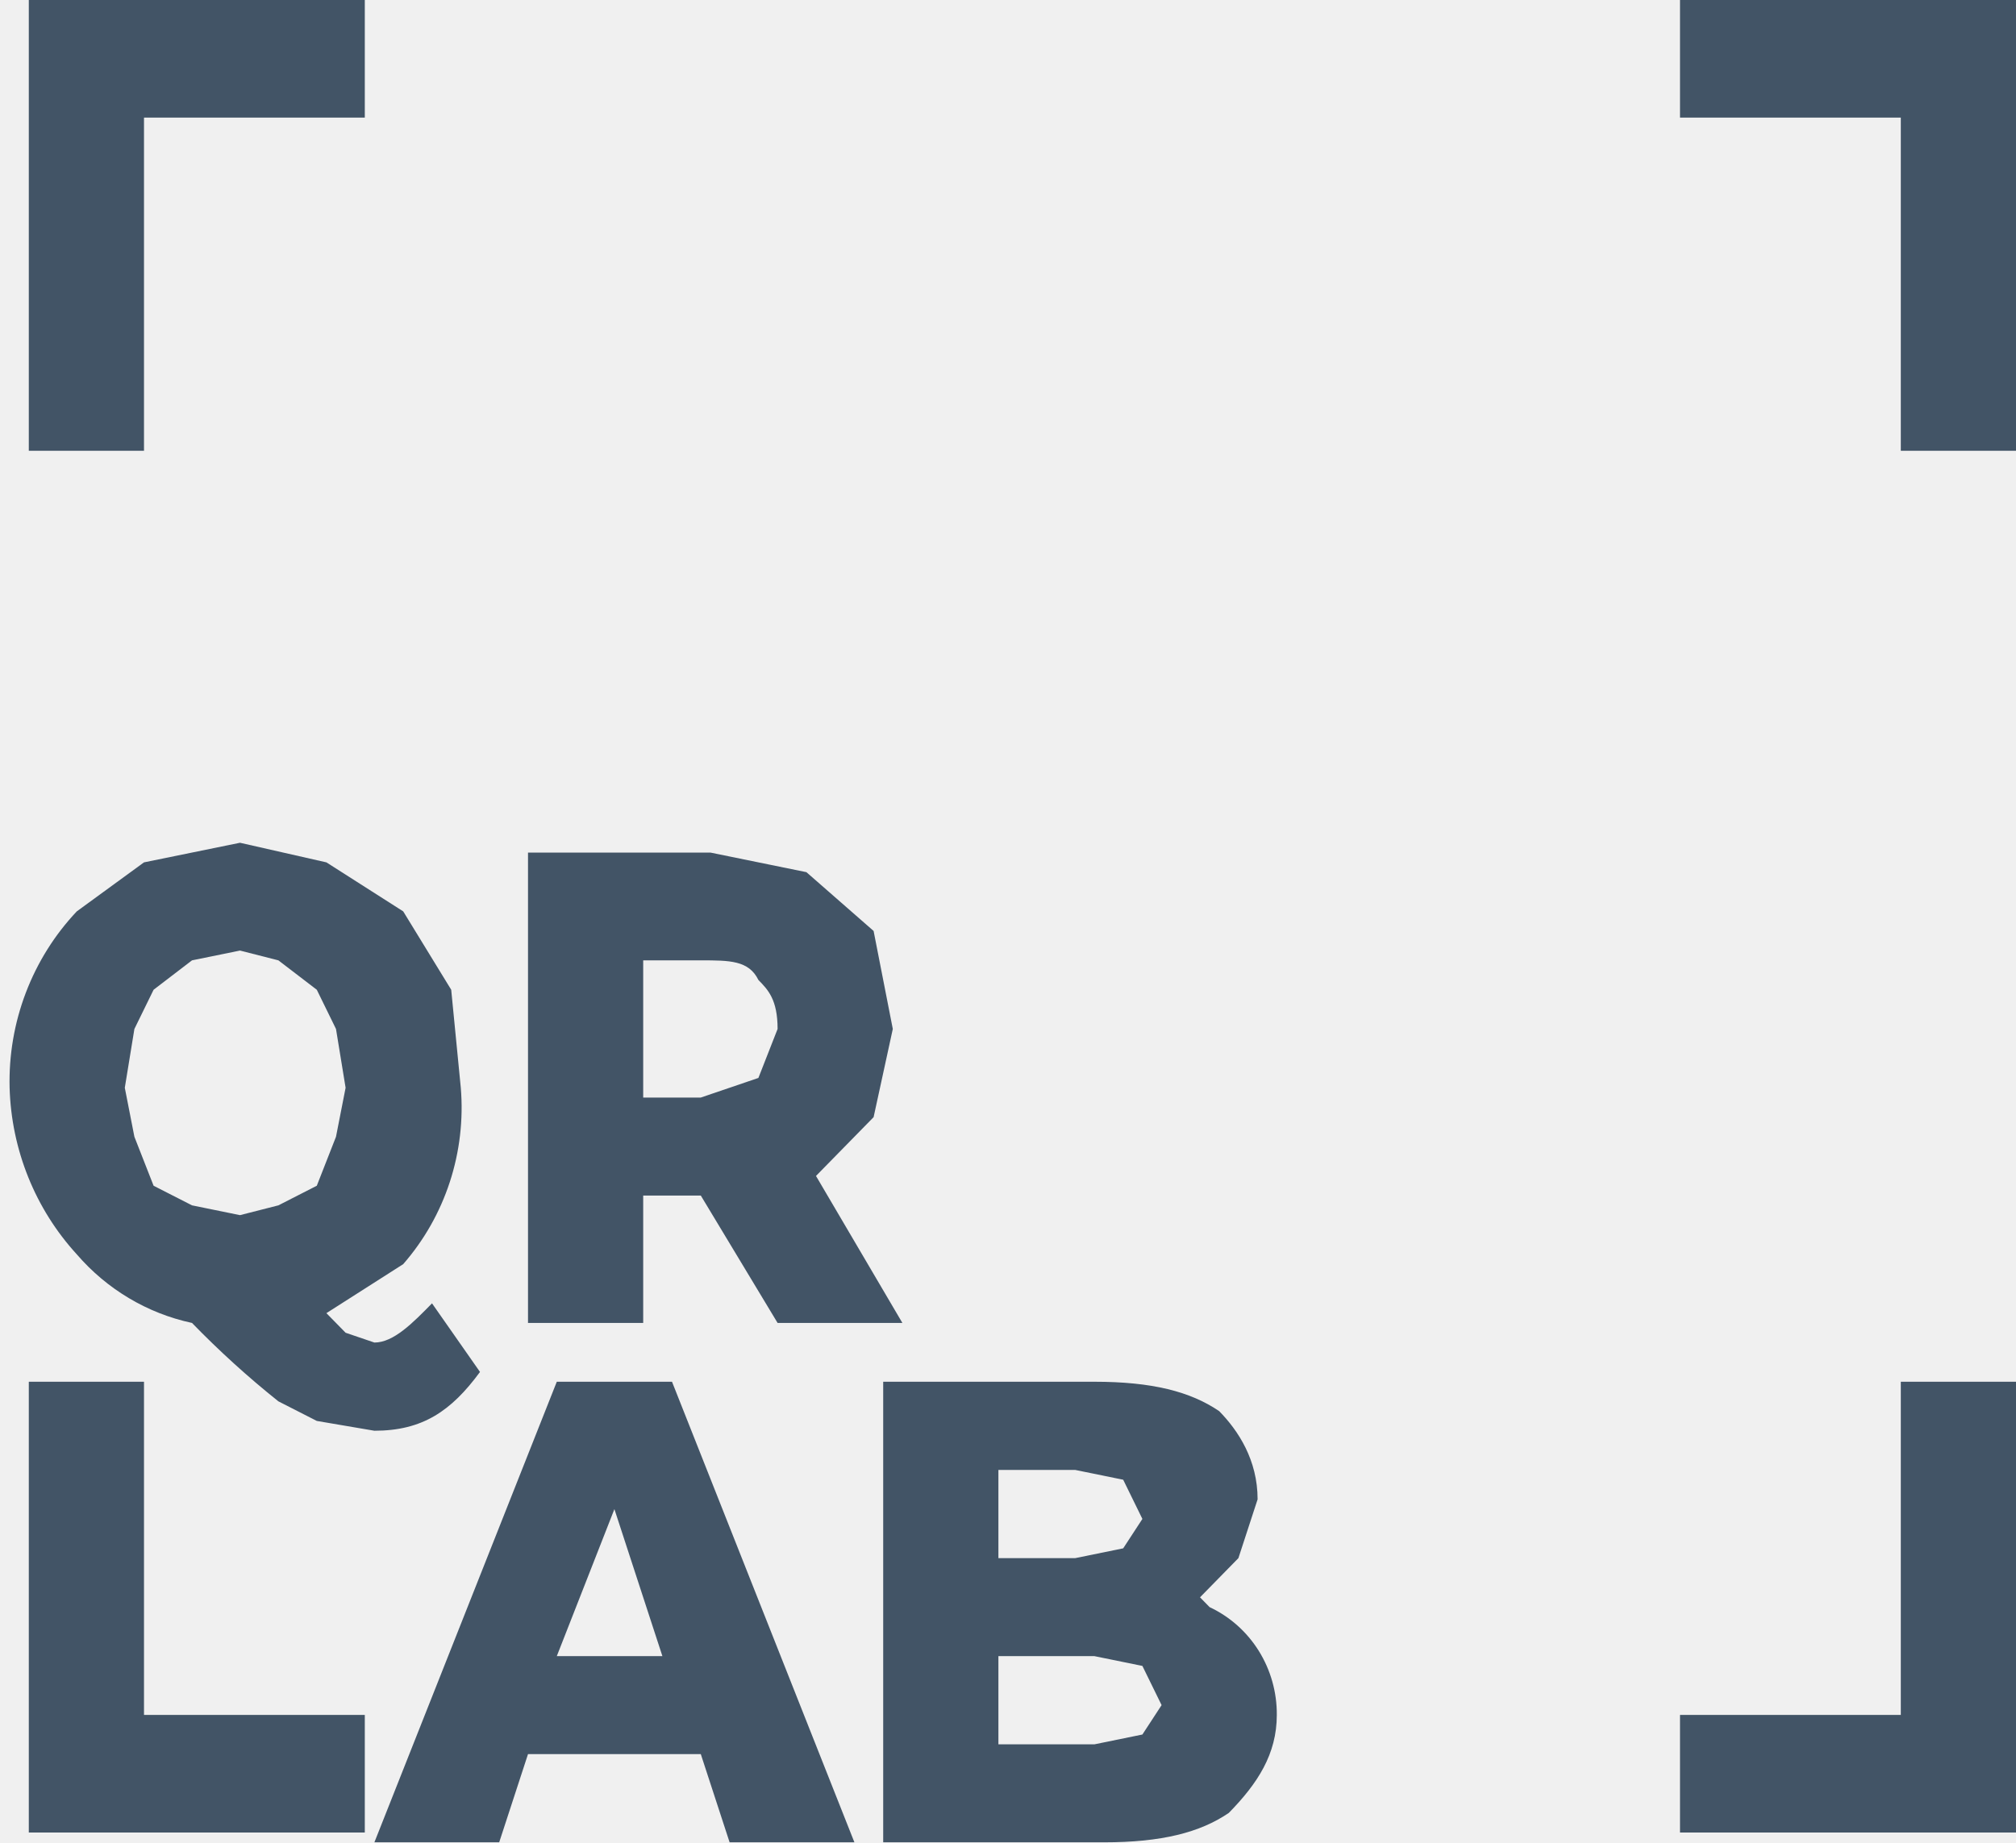
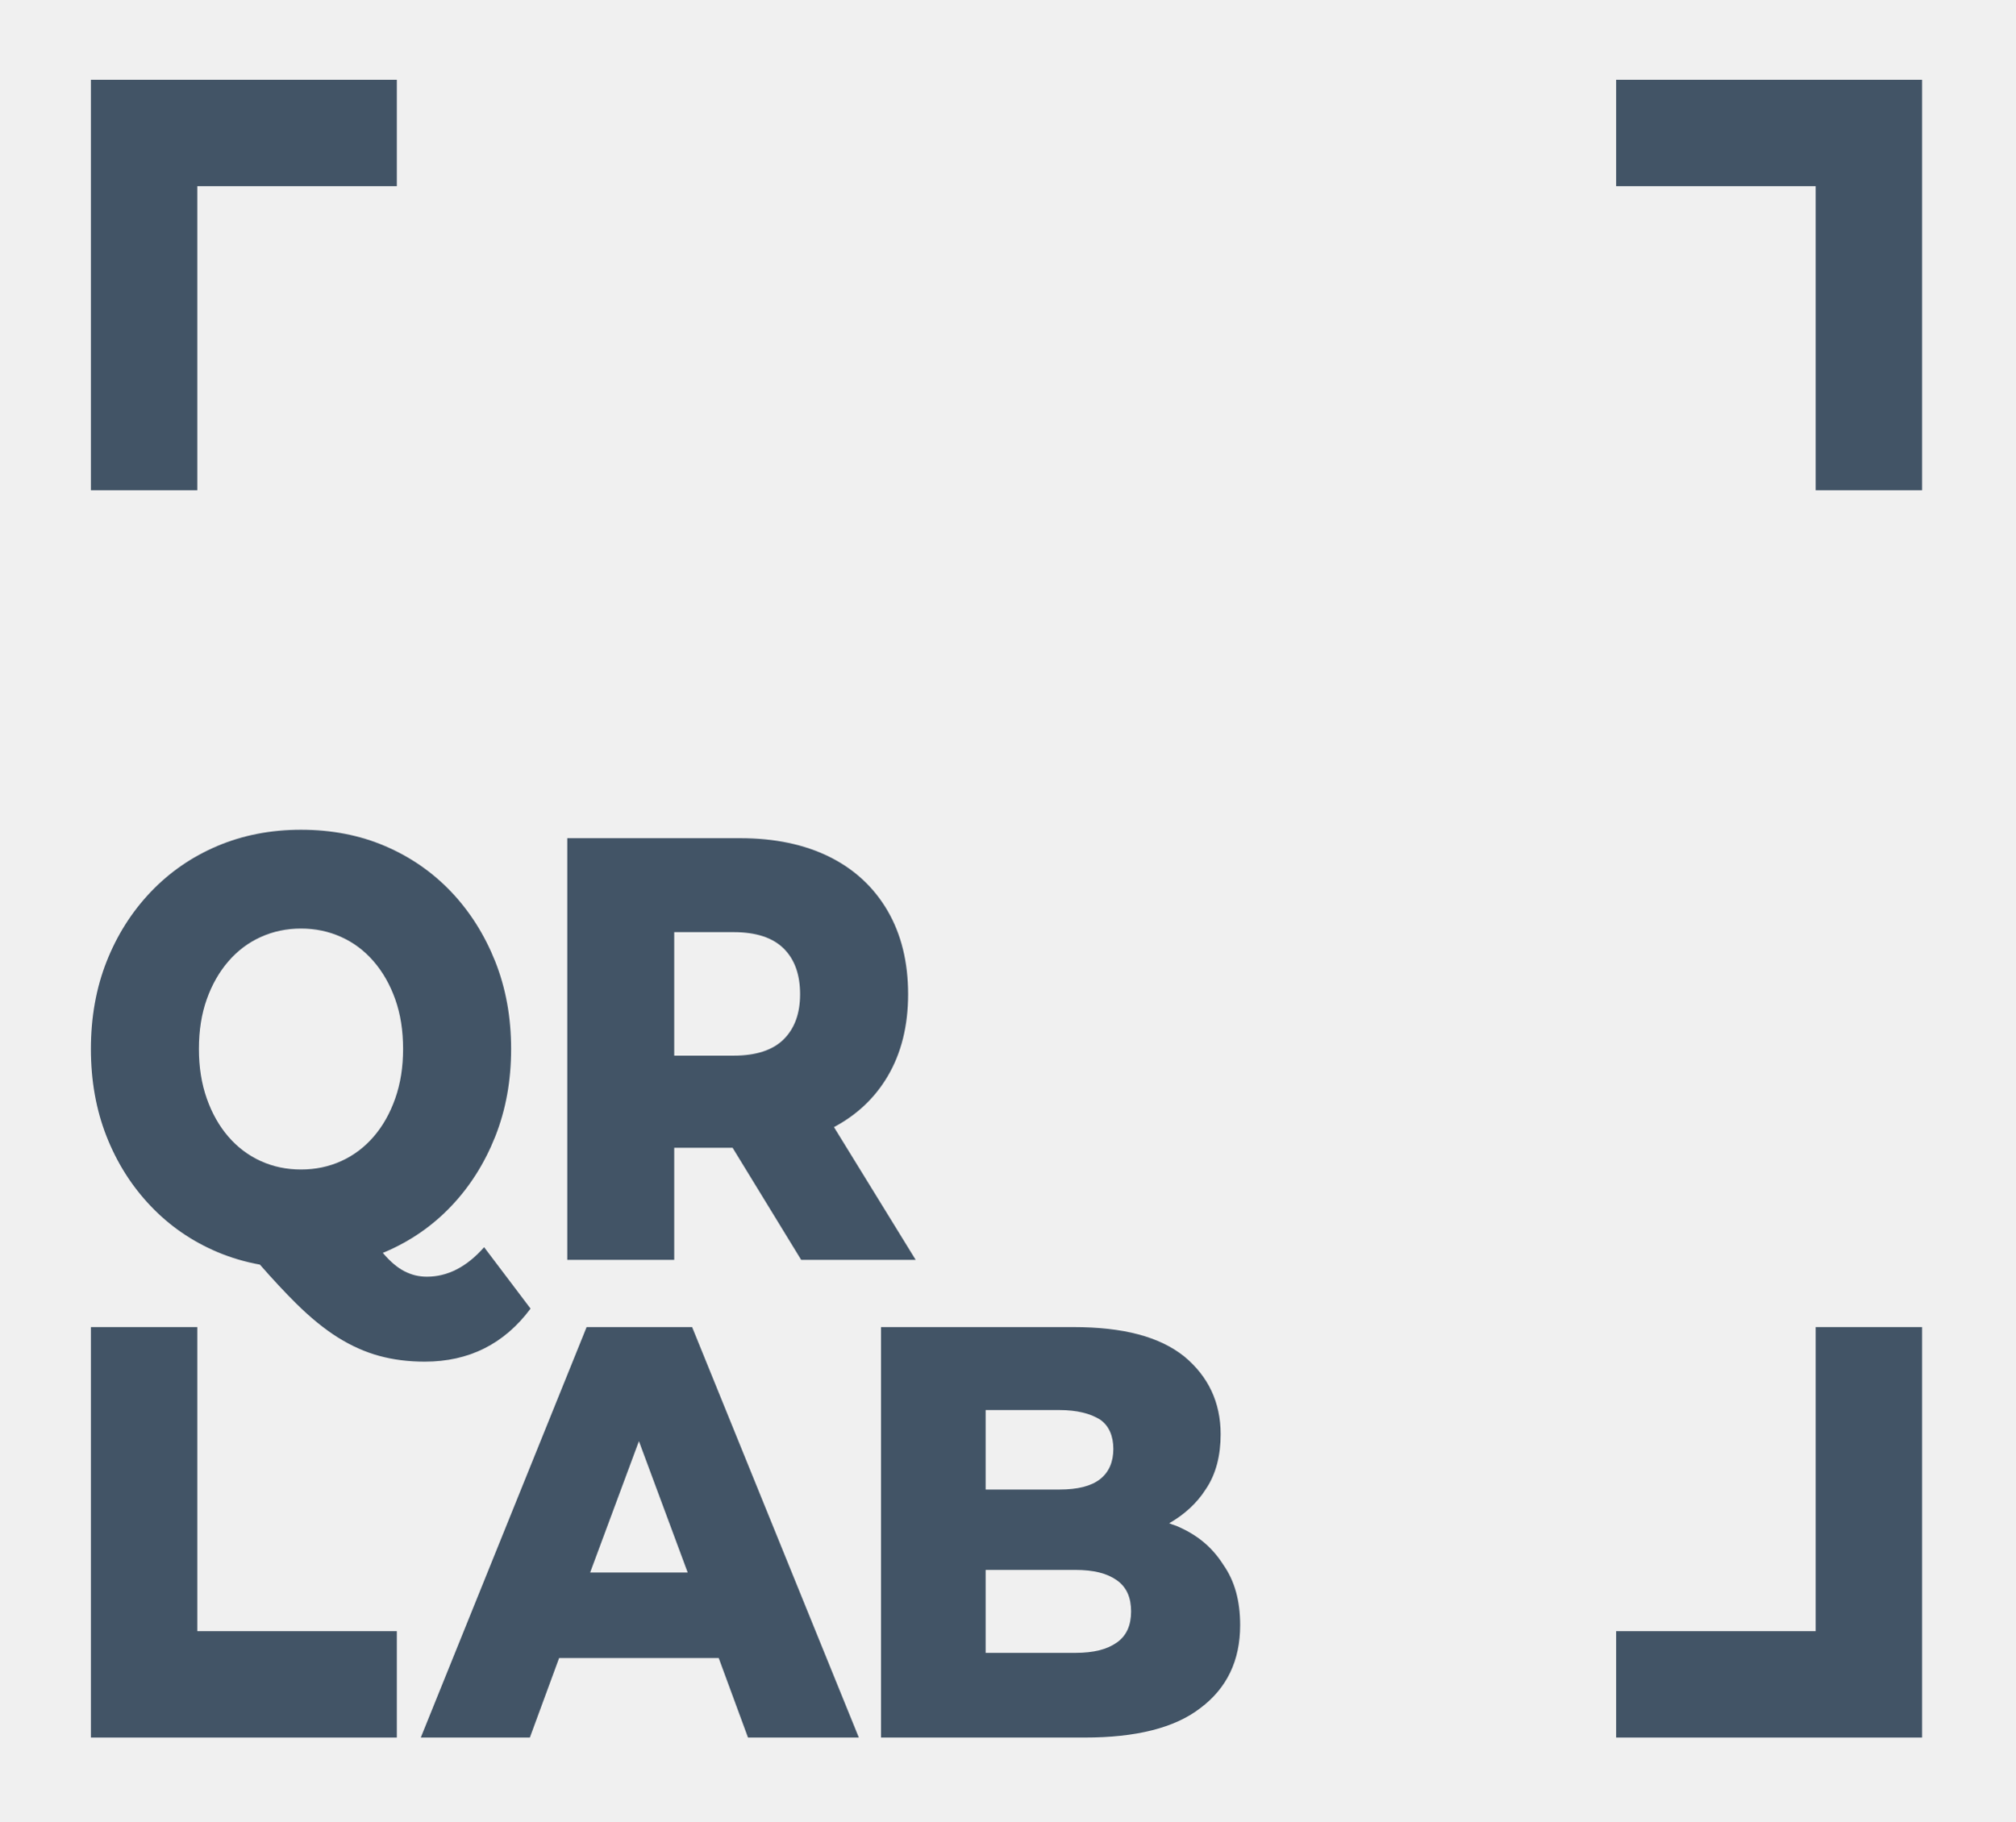
- <svg xmlns="http://www.w3.org/2000/svg" width="128" height="117" viewBox="0 0 128 117" fill="none">
-   <g id="Logo">
-     <path id="Vector" d="M9.143 7.468H23.162V0H1.829V28.628H9.143V7.468ZM106.667 7.468H120.686V28.628H128V0H106.667V7.468ZM120.686 108.91H106.667V116.378H128V87.75H120.686V108.91ZM9.143 87.75H1.829V116.378H23.162V108.91H9.143V87.75ZM35.352 87.75L23.771 117H31.695L33.524 111.399H44.495L46.324 117H54.248L42.667 87.75H35.352ZM35.352 105.176L39.01 95.84L42.057 105.176H35.352ZM76.8 102.064L76.191 101.441L78.629 98.952L79.848 95.218C79.848 92.729 78.629 90.862 77.409 89.617C75.581 88.372 73.143 87.75 69.486 87.75H56.076V117H70.095C73.752 117 76.191 116.378 78.019 115.133C79.848 113.266 81.067 111.399 81.067 108.91C81.077 107.47 80.68 106.058 79.923 104.843C79.166 103.629 78.082 102.664 76.8 102.064ZM63.391 93.351H68.267L71.314 93.973L72.533 96.463L71.314 98.33L68.267 98.952H63.391V93.351ZM72.533 110.154L69.486 110.777H63.391V105.176H69.486L72.533 105.798L73.752 108.287L72.533 110.154ZM30.476 87.128L27.429 82.771C26.209 84.016 24.991 85.261 23.771 85.261L21.943 84.638L20.724 83.394L25.6 80.282C26.923 78.766 27.93 76.992 28.559 75.066C29.188 73.139 29.425 71.103 29.257 69.08L28.648 62.856L25.6 57.878L20.724 54.766L15.238 53.521L9.143 54.766L4.876 57.878C3.473 59.363 2.373 61.118 1.641 63.041C0.908 64.964 0.558 67.017 0.61 69.08C0.722 73.019 2.24 76.781 4.876 79.66C6.789 81.88 9.356 83.409 12.191 84.016C13.914 85.792 15.746 87.455 17.676 88.995L20.114 90.239L23.771 90.862C26.819 90.862 28.648 89.617 30.476 87.128ZM9.752 75.303L8.533 72.192L7.924 69.08L8.533 65.346L9.752 62.856L12.191 60.989L15.238 60.367L17.676 60.989L20.114 62.856L21.333 65.346L21.943 69.08L21.333 72.192L20.114 75.303L17.676 76.548L15.238 77.17L12.191 76.548L9.752 75.303ZM40.838 75.925H44.495L49.371 84.016H57.295L51.809 74.681L55.467 70.947L56.686 65.346L55.467 59.122L51.2 55.388L45.105 54.144H33.524V84.016H40.838V75.925ZM48.152 62.234C48.762 62.856 49.371 63.479 49.371 65.346L48.152 68.457L44.495 69.702H40.838V60.989H44.495C46.324 60.989 47.543 60.989 48.152 62.234Z" fill="#425466" />
+ <svg xmlns="http://www.w3.org/2000/svg" width="303" height="274" viewBox="0 0 303 274" fill="none">
+   <path d="M29.667 28H59.667V12H13.667V73.733H29.667V28Z" fill="#425466" />
+   <path d="M243 28H273V73.733H289V12H243V28Z" fill="#425466" />
+   <path d="M273 245.333H243V261.333H289V199.6H273V245.333Z" fill="#425466" />
+   <path d="M59.667 261.333H13.667V199.6H29.667V245.333H59.667V261.333Z" fill="#425466" />
+   <path d="M88.733 236.51L96.067 216.755L103.4 236.51H88.733ZM88.2 199.599L63.267 261.333H79.667L84.067 249.377H108.067L112.467 261.333H129.133L104.067 199.599H88.2Z" fill="#425466" />
+   <mask id="mask0_1_2" style="mask-type:luminance" maskUnits="userSpaceOnUse" x="0" y="0" width="303" height="274">
+     <path d="M0 2.64645e-05H302.667V273.333H0V2.64645e-05Z" fill="white" />
+   </mask>
+   <g mask="url(#mask0_1_2)">
+     <path d="M167.933 247.037C166.467 248.077 164.467 248.597 161.667 248.597H148.2V236.12H161.667C164.467 236.12 166.467 236.64 167.933 237.68C169.4 238.72 170.067 240.279 170.067 242.359C170.067 244.439 169.4 245.997 167.933 247.037ZM159.267 212.077C161.933 212.077 163.933 212.596 165.4 213.507C166.733 214.416 167.4 215.976 167.4 217.925C167.4 219.875 166.733 221.435 165.4 222.473C164.067 223.513 162.067 224.033 159.267 224.033H148.2V212.077H159.267ZM176.867 229.492C176.467 229.363 176.067 229.232 175.8 229.103C178.067 227.803 179.933 226.113 181.267 224.033C182.867 221.695 183.533 218.835 183.533 215.716C183.533 210.907 181.667 207.008 178.067 204.019C174.333 201.029 168.867 199.6 161.4 199.6H132.467V261.333H163.133C170.733 261.333 176.6 259.904 180.467 256.915C184.467 253.925 186.467 249.767 186.467 244.439C186.467 240.799 185.667 237.809 183.933 235.34C182.2 232.611 179.933 230.792 176.867 229.492Z" fill="#425466" />
+     <path d="M34.334 170.957C32.952 169.357 31.868 167.439 31.086 165.206C30.299 162.973 29.908 160.495 29.908 157.774C29.908 154.995 30.299 152.51 31.086 150.298C31.868 148.094 32.952 146.193 34.334 144.593C35.715 142.993 37.338 141.769 39.208 140.929C41.075 140.081 43.091 139.659 45.259 139.659C47.423 139.659 49.439 140.081 51.31 140.929C53.176 141.769 54.799 142.993 56.18 144.593C57.562 146.193 58.643 148.094 59.428 150.298C60.212 152.51 60.608 154.995 60.608 157.774C60.608 160.495 60.212 162.973 59.428 165.206C58.643 167.439 57.562 169.357 56.18 170.957C54.799 172.557 53.176 173.781 51.31 174.629C49.439 175.477 47.423 175.897 45.259 175.897C43.091 175.897 41.075 175.477 39.208 174.629C37.338 173.781 35.715 172.557 34.334 170.957ZM64.18 192.021C62.988 192.021 61.864 191.747 60.81 191.202C59.752 190.663 58.686 189.757 57.602 188.489C57.587 188.473 57.572 188.451 57.558 188.434C57.666 188.389 57.778 188.35 57.886 188.305C61.703 186.675 65.02 184.382 67.836 181.418C70.648 178.462 72.855 174.975 74.455 170.957C76.051 166.938 76.851 162.545 76.851 157.774C76.851 153.005 76.051 148.61 74.455 144.593C72.855 140.582 70.648 137.094 67.836 134.13C65.02 131.174 61.703 128.874 57.886 127.245C54.068 125.615 49.859 124.797 45.259 124.797C40.708 124.797 36.515 125.615 32.668 127.245C28.824 128.874 25.48 131.189 22.639 134.175C19.796 137.169 17.59 140.655 16.019 144.637C14.45 148.625 13.667 153.005 13.667 157.774C13.667 162.545 14.45 166.923 16.019 170.913C17.59 174.901 19.796 178.389 22.639 181.374C25.48 184.367 28.824 186.675 32.668 188.305C34.707 189.167 36.846 189.797 39.08 190.203C41.028 192.43 42.832 194.367 44.486 196.009C46.68 198.183 48.791 199.902 50.82 201.17C52.852 202.438 54.922 203.359 57.034 203.934C59.144 204.509 61.418 204.797 63.858 204.797C70.516 204.797 75.82 202.135 79.772 196.819L72.79 187.582C70.188 190.538 67.32 192.021 64.18 192.021Z" fill="#425466" />
+     <path d="M117.821 142.646C119.473 144.275 120.3 146.575 120.3 149.531C120.3 152.43 119.473 154.693 117.821 156.33C116.169 157.959 113.664 158.77 110.309 158.77H101.375V140.198H110.309C113.664 140.198 116.169 141.017 117.821 142.646ZM120.461 189.485H137.679L125.393 169.518C128.829 167.693 131.523 165.157 133.456 161.895C135.511 158.423 136.541 154.302 136.541 149.531C136.541 144.703 135.511 140.515 133.456 136.983C131.397 133.453 128.488 130.747 124.724 128.874C120.961 127.009 116.483 126.065 111.285 126.065H85.295V189.485H101.375V172.63H110.152L120.461 189.485Z" fill="#425466" />
  </g>
</svg>
